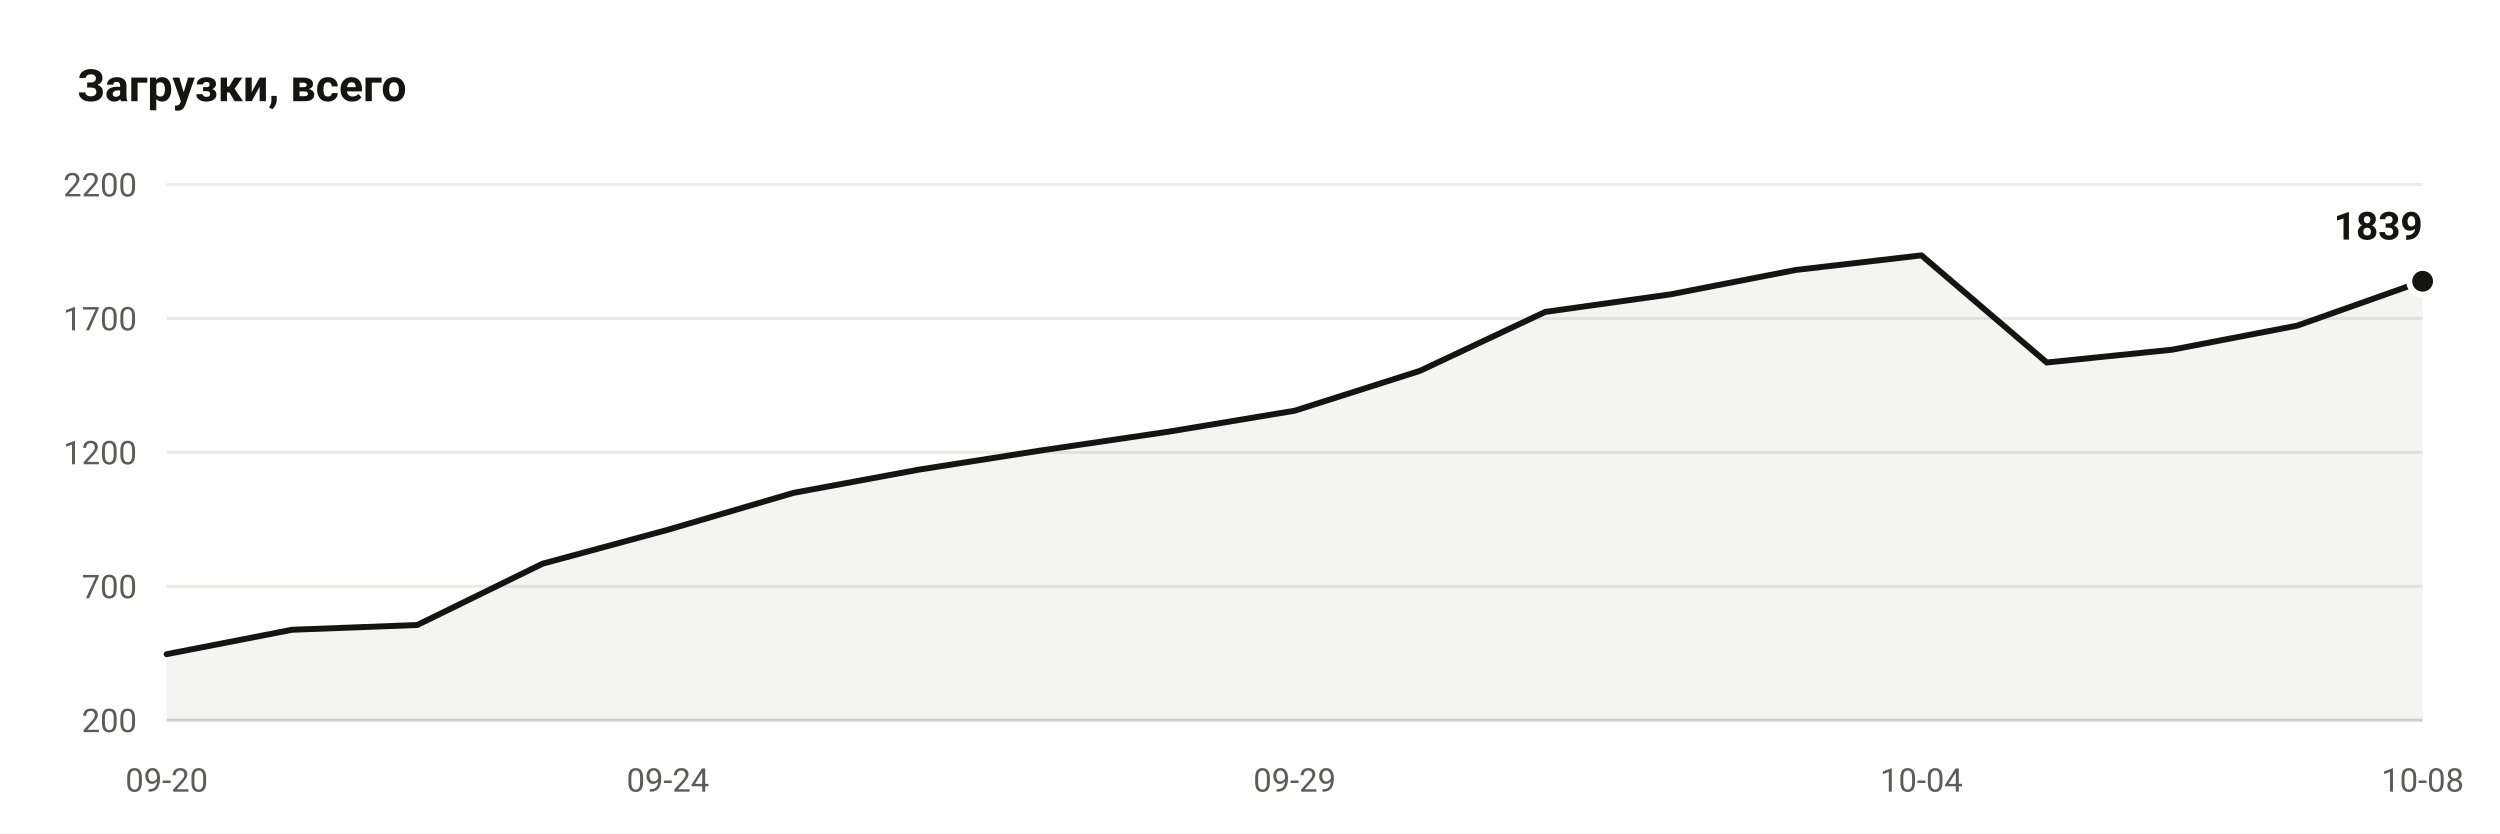
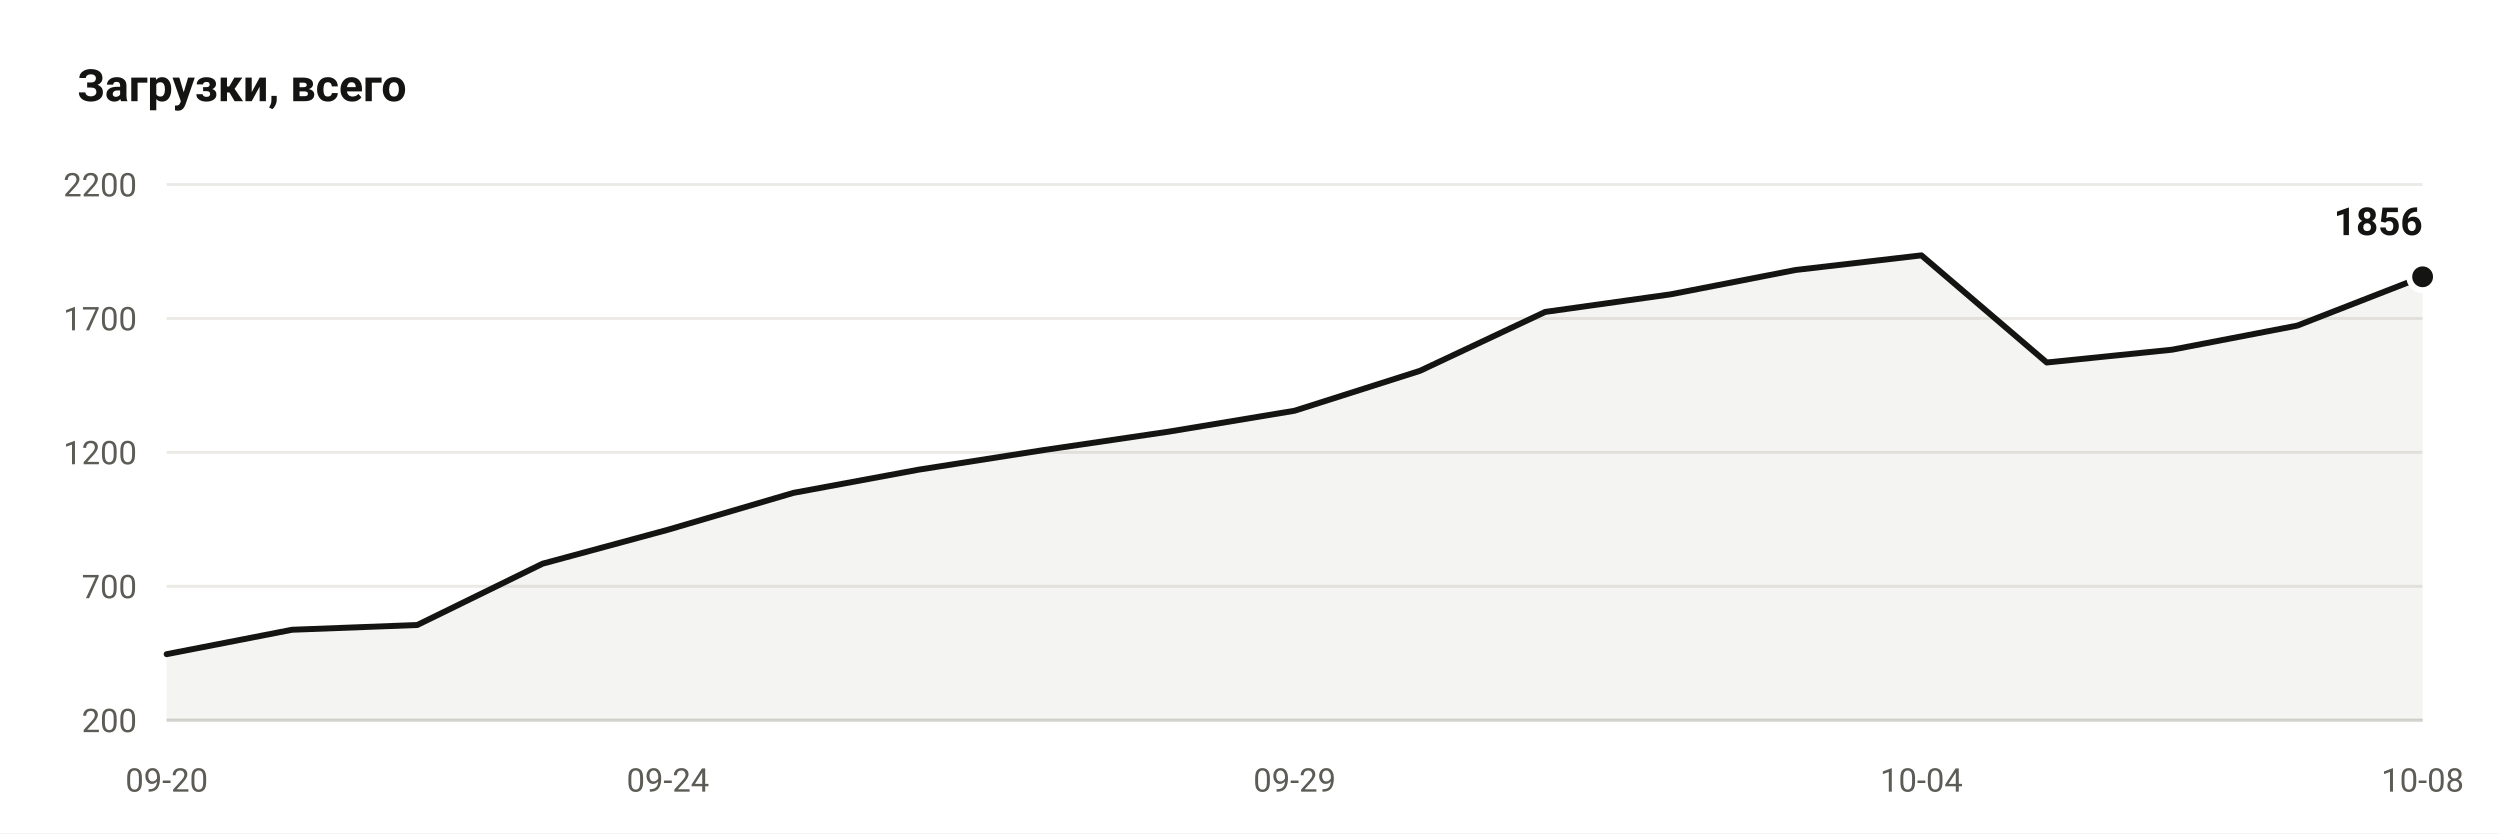
- <svg xmlns="http://www.w3.org/2000/svg" viewBox="0 0 840 280" width="840" height="280" role="img" aria-label="Downloads: 1839">
+ <svg xmlns="http://www.w3.org/2000/svg" viewBox="0 0 840 280" width="840" height="280" role="img" aria-label="Downloads: 1856">
  <rect width="840" height="280" fill="#ffffff" />
  <text x="26" y="34" font-family="ui-sans-serif, -apple-system, Segoe UI, Roboto, Helvetica, Arial, sans-serif" font-size="15" font-weight="600" fill="#141412">Загрузки, всего</text>
  <line x1="56" y1="242.0" x2="814" y2="242.0" stroke="#ebeae6" stroke-width="1" />
  <text x="46" y="246.0" text-anchor="end" font-family="ui-sans-serif, -apple-system, Segoe UI, Roboto, Helvetica, Arial, sans-serif" font-size="11" fill="#5c5b55">200</text>
  <line x1="56" y1="197.0" x2="814" y2="197.0" stroke="#ebeae6" stroke-width="1" />
  <text x="46" y="201.0" text-anchor="end" font-family="ui-sans-serif, -apple-system, Segoe UI, Roboto, Helvetica, Arial, sans-serif" font-size="11" fill="#5c5b55">700</text>
  <line x1="56" y1="152.0" x2="814" y2="152.0" stroke="#ebeae6" stroke-width="1" />
  <text x="46" y="156.0" text-anchor="end" font-family="ui-sans-serif, -apple-system, Segoe UI, Roboto, Helvetica, Arial, sans-serif" font-size="11" fill="#5c5b55">1200</text>
  <line x1="56" y1="107.0" x2="814" y2="107.0" stroke="#ebeae6" stroke-width="1" />
  <text x="46" y="111.0" text-anchor="end" font-family="ui-sans-serif, -apple-system, Segoe UI, Roboto, Helvetica, Arial, sans-serif" font-size="11" fill="#5c5b55">1700</text>
  <line x1="56" y1="62.0" x2="814" y2="62.0" stroke="#ebeae6" stroke-width="1" />
  <text x="46" y="66.0" text-anchor="end" font-family="ui-sans-serif, -apple-system, Segoe UI, Roboto, Helvetica, Arial, sans-serif" font-size="11" fill="#5c5b55">2200</text>
  <line x1="56" y1="242.0" x2="814" y2="242.0" stroke="#d7d6d1" stroke-width="1" />
-   <path d="M 56.0 242.0 L 56.0 219.8 L 98.1 211.6 L 140.2 210.0 L 182.3 189.4 L 224.4 178.0 L 266.6 165.6 L 308.7 157.8 L 350.8 151.2 L 392.9 145.0 L 435.0 138.0 L 477.1 124.6 L 519.2 104.8 L 561.3 98.9 L 603.4 90.7 L 645.6 85.8 L 687.7 121.8 L 729.8 117.5 L 771.9 109.4 L 814.0 94.5 L 814.0 242.0 Z" fill="#141412" fill-opacity="0.05" />
-   <polyline points="56.0,219.8 98.1,211.6 140.2,210.0 182.3,189.4 224.4,178.0 266.6,165.6 308.7,157.8 350.8,151.2 392.9,145.0 435.0,138.0 477.1,124.6 519.2,104.8 561.3,98.9 603.4,90.7 645.6,85.8 687.7,121.8 729.8,117.5 771.9,109.4 814.0,94.5" fill="none" stroke="#141412" stroke-width="2" stroke-linejoin="round" stroke-linecap="round" />
-   <circle cx="814.0" cy="94.5" r="4.5" fill="#141412" stroke="#ffffff" stroke-width="2" />
-   <text x="814.0" y="80.5" text-anchor="end" font-family="ui-sans-serif, -apple-system, Segoe UI, Roboto, Helvetica, Arial, sans-serif" font-size="13" font-weight="600" fill="#141412">1839</text>
+   <path d="M 56.0 242.0 L 56.0 219.8 L 98.1 211.6 L 140.2 210.0 L 182.3 189.4 L 224.4 178.0 L 266.6 165.6 L 308.7 157.8 L 350.8 151.2 L 392.9 145.0 L 435.0 138.0 L 477.1 124.6 L 519.2 104.8 L 561.3 98.9 L 603.4 90.7 L 645.6 85.8 L 687.7 121.8 L 729.8 117.5 L 771.9 109.4 L 814.0 93.0 L 814.0 242.0 Z" fill="#141412" fill-opacity="0.05" />
+   <polyline points="56.0,219.8 98.1,211.6 140.2,210.0 182.3,189.4 224.4,178.0 266.6,165.6 308.7,157.8 350.8,151.2 392.9,145.0 435.0,138.0 477.1,124.6 519.2,104.8 561.3,98.9 603.4,90.7 645.6,85.8 687.7,121.8 729.8,117.5 771.9,109.4 814.0,93.0" fill="none" stroke="#141412" stroke-width="2" stroke-linejoin="round" stroke-linecap="round" />
+   <circle cx="814.0" cy="93.0" r="4.5" fill="#141412" stroke="#ffffff" stroke-width="2" />
+   <text x="814.0" y="79.0" text-anchor="end" font-family="ui-sans-serif, -apple-system, Segoe UI, Roboto, Helvetica, Arial, sans-serif" font-size="13" font-weight="600" fill="#141412">1856</text>
  <text x="56.0" y="266" text-anchor="middle" font-family="ui-sans-serif, -apple-system, Segoe UI, Roboto, Helvetica, Arial, sans-serif" font-size="11" fill="#5c5b55">09-20</text>
  <text x="224.4" y="266" text-anchor="middle" font-family="ui-sans-serif, -apple-system, Segoe UI, Roboto, Helvetica, Arial, sans-serif" font-size="11" fill="#5c5b55">09-24</text>
  <text x="435.0" y="266" text-anchor="middle" font-family="ui-sans-serif, -apple-system, Segoe UI, Roboto, Helvetica, Arial, sans-serif" font-size="11" fill="#5c5b55">09-29</text>
  <text x="645.6" y="266" text-anchor="middle" font-family="ui-sans-serif, -apple-system, Segoe UI, Roboto, Helvetica, Arial, sans-serif" font-size="11" fill="#5c5b55">10-04</text>
  <text x="814.0" y="266" text-anchor="middle" font-family="ui-sans-serif, -apple-system, Segoe UI, Roboto, Helvetica, Arial, sans-serif" font-size="11" fill="#5c5b55">10-08</text>
</svg>
